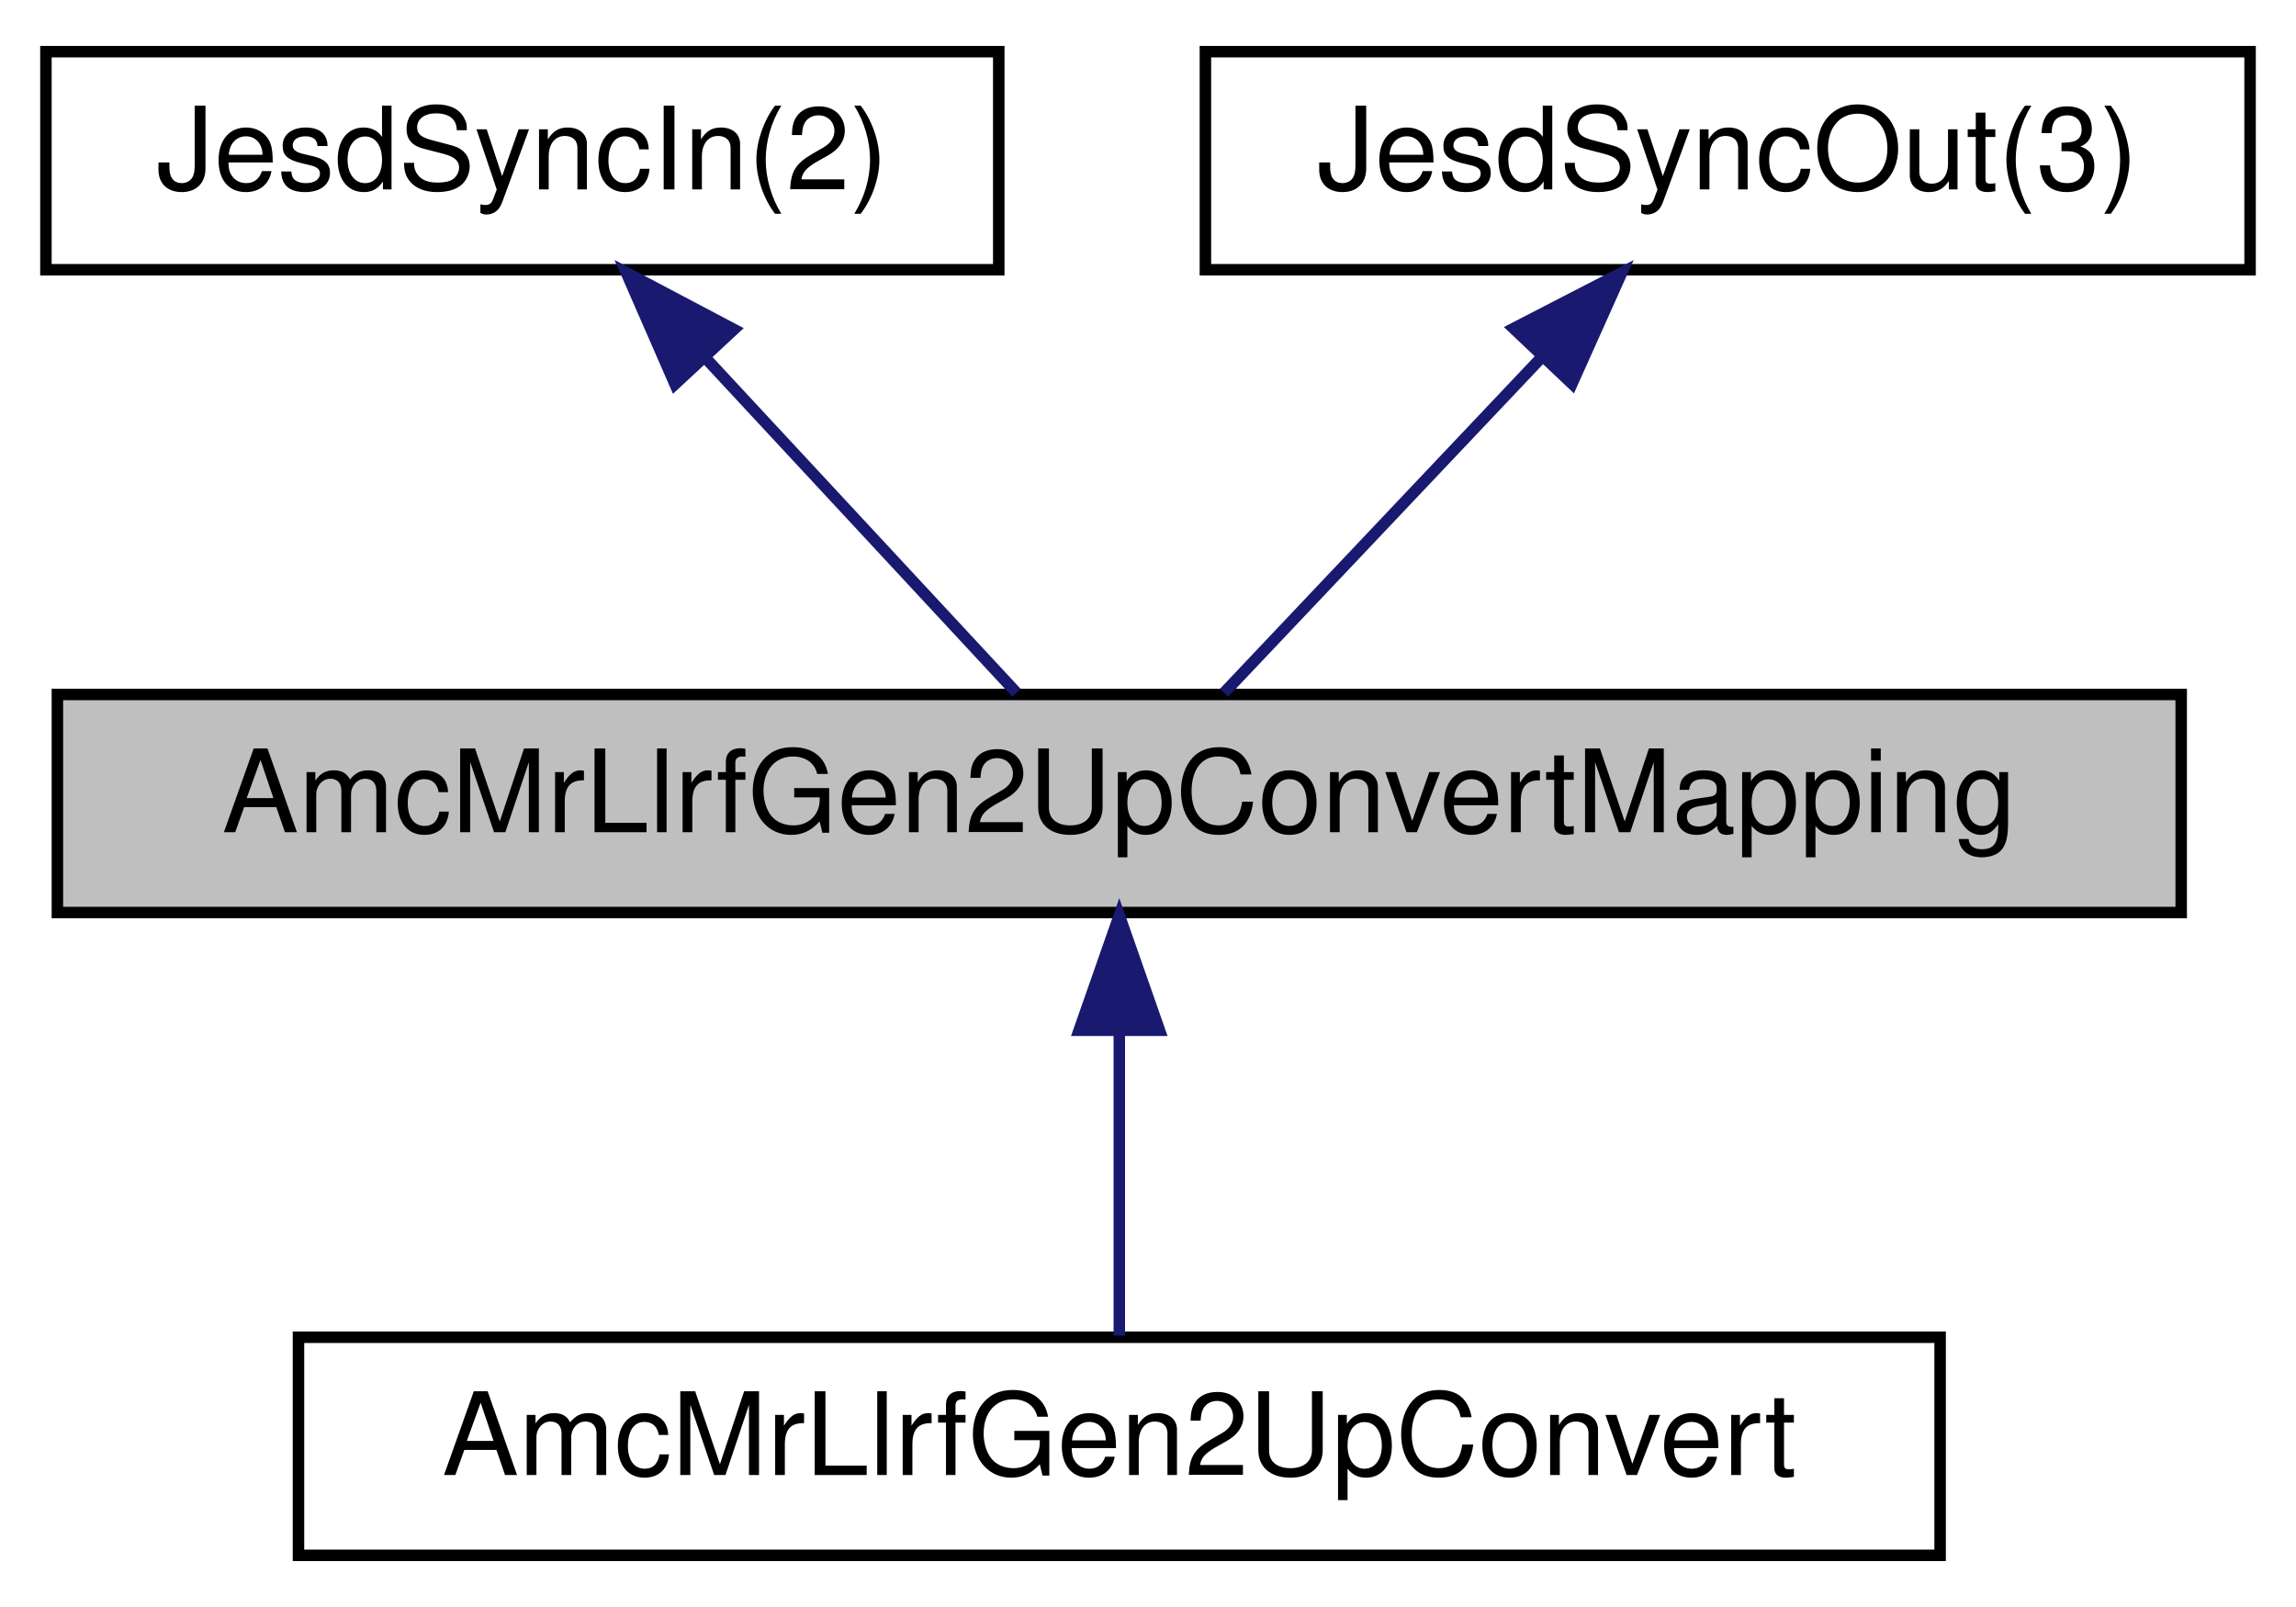
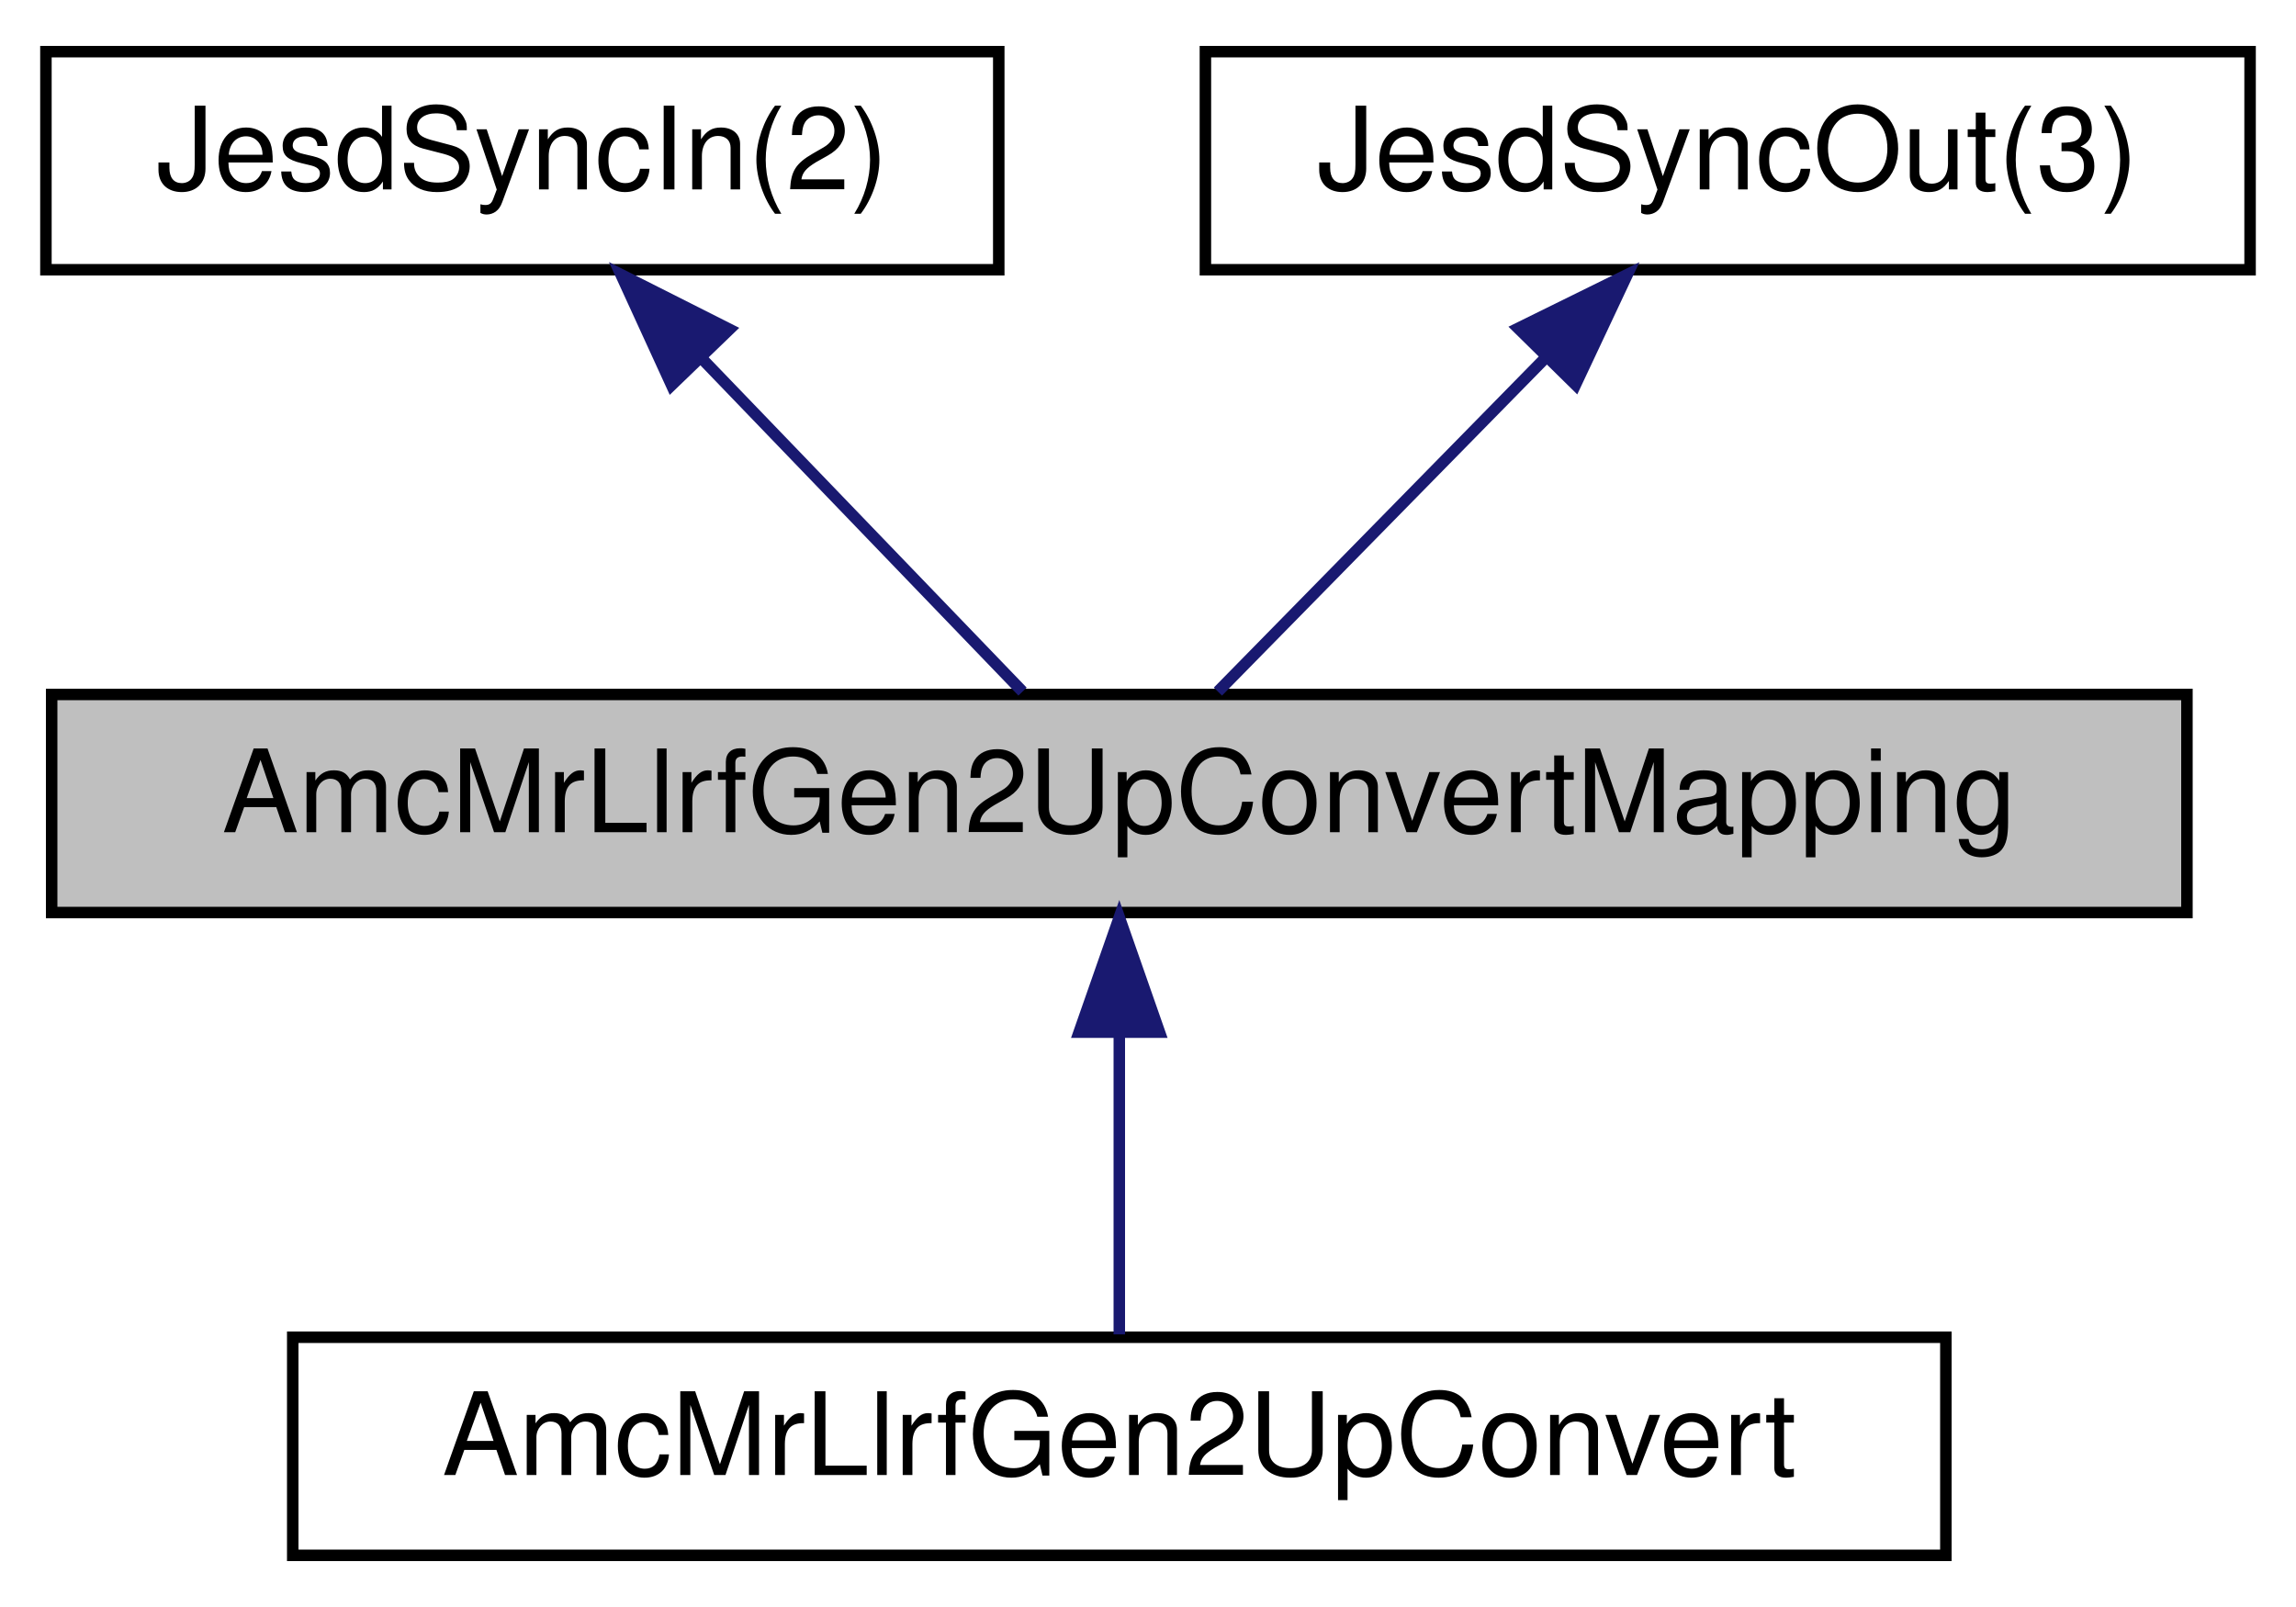
<svg xmlns="http://www.w3.org/2000/svg" xmlns:xlink="http://www.w3.org/1999/xlink" width="200pt" height="140pt" viewBox="0.00 0.00 200.00 140.00">
  <g id="graph0" class="graph" transform="scale(1 1) rotate(0) translate(4 136)">
-     <polygon fill="#ffffff" stroke="transparent" points="-4,4 -4,-136 196,-136 196,4 -4,4" />
+     <polygon fill="white" stroke="transparent" points="-4,4 -4,-136 196,-136 196,4 -4,4" />
    <g id="node1" class="node">
-       <polygon fill="#bfbfbf" stroke="#000000" points="1,-56.5 1,-75.5 186,-75.5 186,-56.5 1,-56.5" />
-       <text text-anchor="middle" x="93.5" y="-63.5" font-family="Helvetica,sans-Serif" font-size="10.00" fill="#000000">AmcMrLlrfGen2UpConvertMapping</text>
+       <g id="a_node1">
+         <a xlink:title=" ">
+           <polygon fill="#bfbfbf" stroke="black" points="0.5,-56.5 0.5,-75.5 186.5,-75.5 186.5,-56.5 0.5,-56.5" />
+           <text text-anchor="middle" x="93.5" y="-63.5" font-family="Helvetica,sans-Serif" font-size="10.00">AmcMrLlrfGen2UpConvertMapping</text>
+         </a>
+       </g>
    </g>
    <g id="node4" class="node">
      <g id="a_node4">
-         <a xlink:href="classAmcMrLlrfGen2UpConvert.html" target="_top" xlink:title="AmcMrLlrfGen2UpConvert">
-           <polygon fill="#ffffff" stroke="#000000" points="22,-.5 22,-19.5 165,-19.5 165,-.5 22,-.5" />
-           <text text-anchor="middle" x="93.5" y="-7.5" font-family="Helvetica,sans-Serif" font-size="10.00" fill="#000000">AmcMrLlrfGen2UpConvert</text>
+         <a xlink:href="classAmcMrLlrfGen2UpConvert.html" target="_top" xlink:title=" ">
+           <polygon fill="white" stroke="black" points="21.5,-0.5 21.5,-19.5 165.5,-19.5 165.5,-0.5 21.5,-0.5" />
+           <text text-anchor="middle" x="93.5" y="-7.5" font-family="Helvetica,sans-Serif" font-size="10.00">AmcMrLlrfGen2UpConvert</text>
        </a>
      </g>
    </g>
    <g id="edge3" class="edge">
-       <path fill="none" stroke="#191970" d="M93.5,-46.157C93.5,-37.155 93.5,-26.92 93.5,-19.643" />
-       <polygon fill="#191970" stroke="#191970" points="90,-46.245 93.5,-56.245 97,-46.246 90,-46.245" />
+       <path fill="none" stroke="midnightblue" d="M93.5,-45.8C93.5,-36.91 93.5,-26.78 93.5,-19.75" />
+       <polygon fill="midnightblue" stroke="midnightblue" points="90,-46.08 93.5,-56.08 97,-46.08 90,-46.08" />
    </g>
    <g id="node2" class="node">
      <g id="a_node2">
-         <a xlink:href="classJesdSyncIn.html" target="_top" xlink:title="JesdSyncIn(2)">
-           <polygon fill="#ffffff" stroke="#000000" points="0,-112.5 0,-131.5 83,-131.5 83,-112.5 0,-112.5" />
-           <text text-anchor="middle" x="41.5" y="-119.5" font-family="Helvetica,sans-Serif" font-size="10.00" fill="#000000">JesdSyncIn(2)</text>
+         <a xlink:href="classJesdSyncIn.html" target="_top" xlink:title=" ">
+           <polygon fill="white" stroke="black" points="0,-112.5 0,-131.5 83,-131.5 83,-112.5 0,-112.5" />
+           <text text-anchor="middle" x="41.5" y="-119.5" font-family="Helvetica,sans-Serif" font-size="10.00">JesdSyncIn(2)</text>
        </a>
      </g>
    </g>
    <g id="edge1" class="edge">
-       <path fill="none" stroke="#191970" d="M57.482,-104.788C66.378,-95.209 77.12,-83.64 84.546,-75.643" />
-       <polygon fill="#191970" stroke="#191970" points="54.797,-102.536 50.558,-112.246 59.927,-107.299 54.797,-102.536" />
+       <path fill="none" stroke="midnightblue" d="M57.18,-104.72C66.34,-95.2 77.55,-83.56 85.07,-75.75" />
+       <polygon fill="midnightblue" stroke="midnightblue" points="54.5,-102.45 50.09,-112.08 59.54,-107.31 54.5,-102.45" />
    </g>
    <g id="node3" class="node">
      <g id="a_node3">
-         <a xlink:href="classJesdSyncOut.html" target="_top" xlink:title="JesdSyncOut(3)">
-           <polygon fill="#ffffff" stroke="#000000" points="101,-112.5 101,-131.5 192,-131.5 192,-112.5 101,-112.5" />
-           <text text-anchor="middle" x="146.5" y="-119.5" font-family="Helvetica,sans-Serif" font-size="10.00" fill="#000000">JesdSyncOut(3)</text>
+         <a xlink:href="classJesdSyncOut.html" target="_top" xlink:title=" ">
+           <polygon fill="white" stroke="black" points="101,-112.5 101,-131.5 192,-131.5 192,-112.5 101,-112.5" />
+           <text text-anchor="middle" x="146.5" y="-119.5" font-family="Helvetica,sans-Serif" font-size="10.00">JesdSyncOut(3)</text>
        </a>
      </g>
    </g>
    <g id="edge2" class="edge">
-       <path fill="none" stroke="#191970" d="M130.21,-104.788C121.144,-95.209 110.195,-83.64 102.626,-75.643" />
-       <polygon fill="#191970" stroke="#191970" points="127.852,-107.388 137.268,-112.246 132.936,-102.577 127.852,-107.388" />
+       <path fill="none" stroke="midnightblue" d="M130.52,-104.72C121.18,-95.2 109.75,-83.56 102.09,-75.75" />
+       <polygon fill="midnightblue" stroke="midnightblue" points="128.25,-107.4 137.75,-112.08 133.24,-102.49 128.25,-107.4" />
    </g>
  </g>
</svg>
